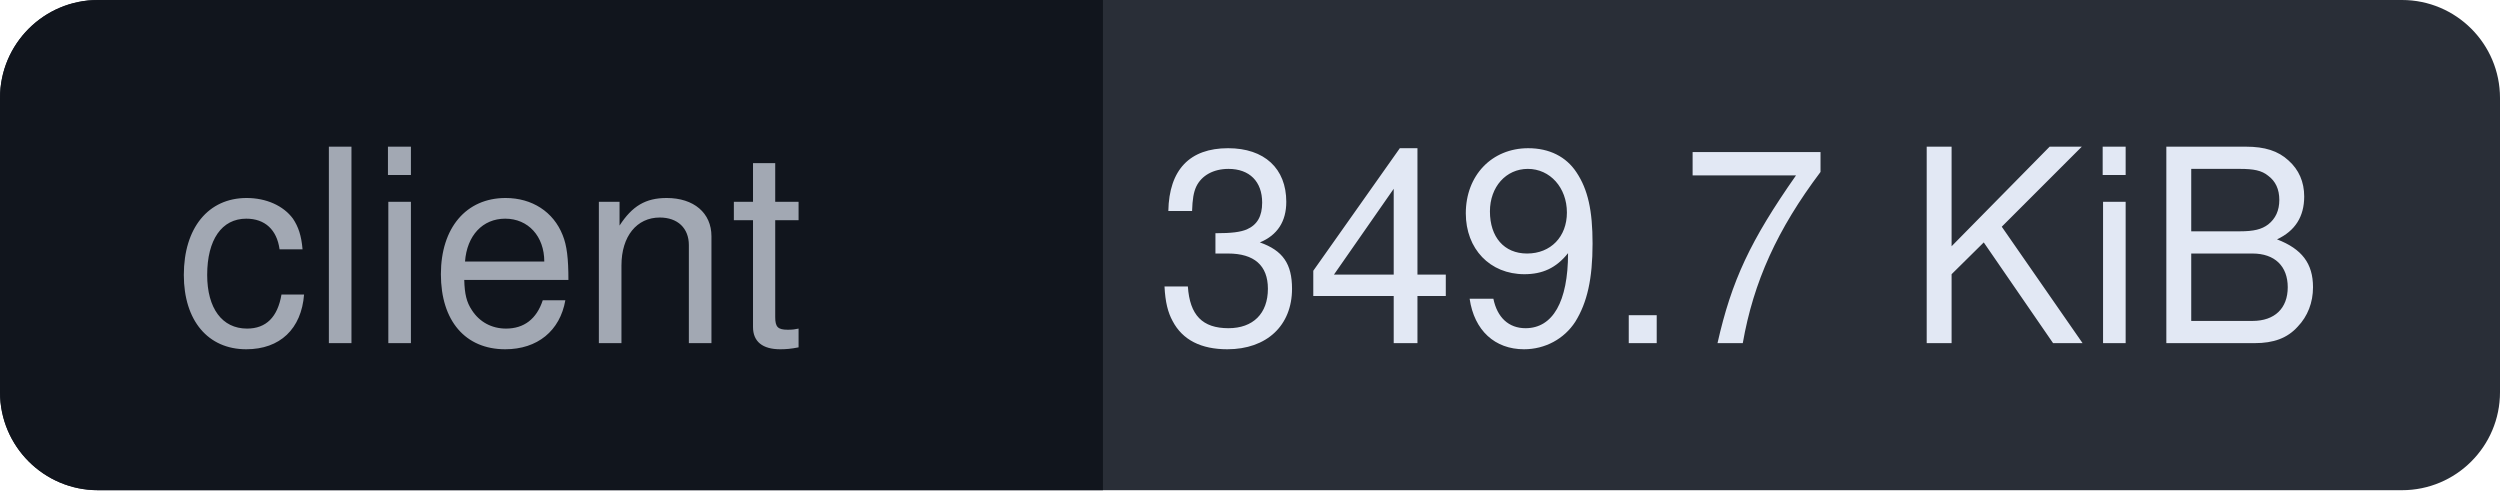
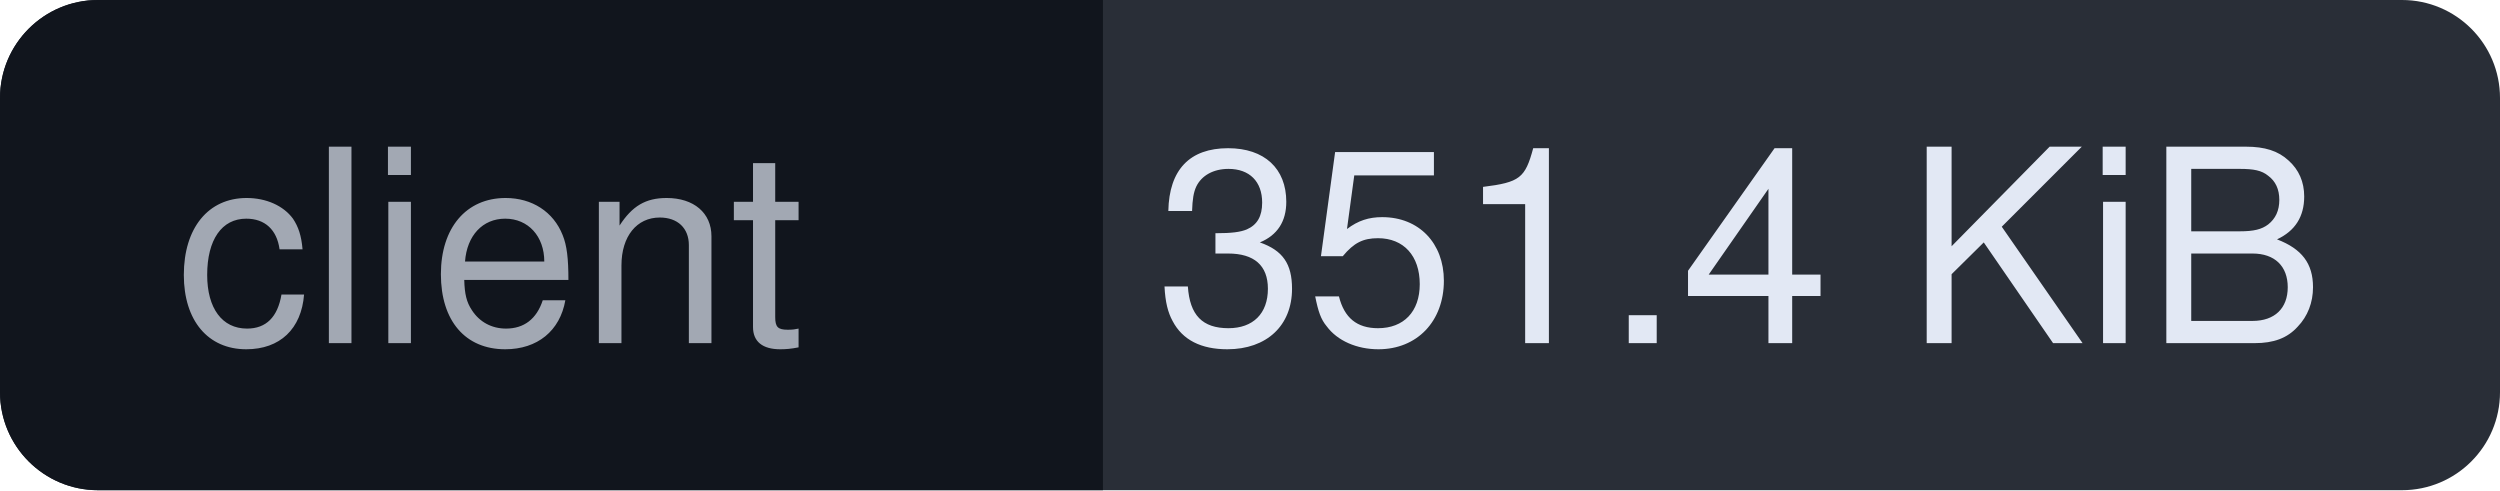
- <svg xmlns="http://www.w3.org/2000/svg" width="102" height="20" role="img" aria-label="client: 349.7 KiB">
+ <svg xmlns="http://www.w3.org/2000/svg" width="102" height="20" role="img" aria-label="client: 351.4 KiB">
  <rect width="102" height="20" rx="4" fill="#292e37" />
  <path d="M0 4a4 4 0 0 1 4-4h41v20H4a4 4 0 0 1-4-4z" fill="#11151d" />
  <g font-family="system-ui,-apple-system,Segoe UI,Helvetica,Arial,sans-serif" font-size="11" text-anchor="middle">
    <text x="20" y="14" fill="#a2a8b3">client</text>
-     <text x="71" y="14" fill="#e2e8f4">349.7 KiB</text>
+     <text x="71" y="14" fill="#e2e8f4">351.4 KiB</text>
  </g>
</svg>
